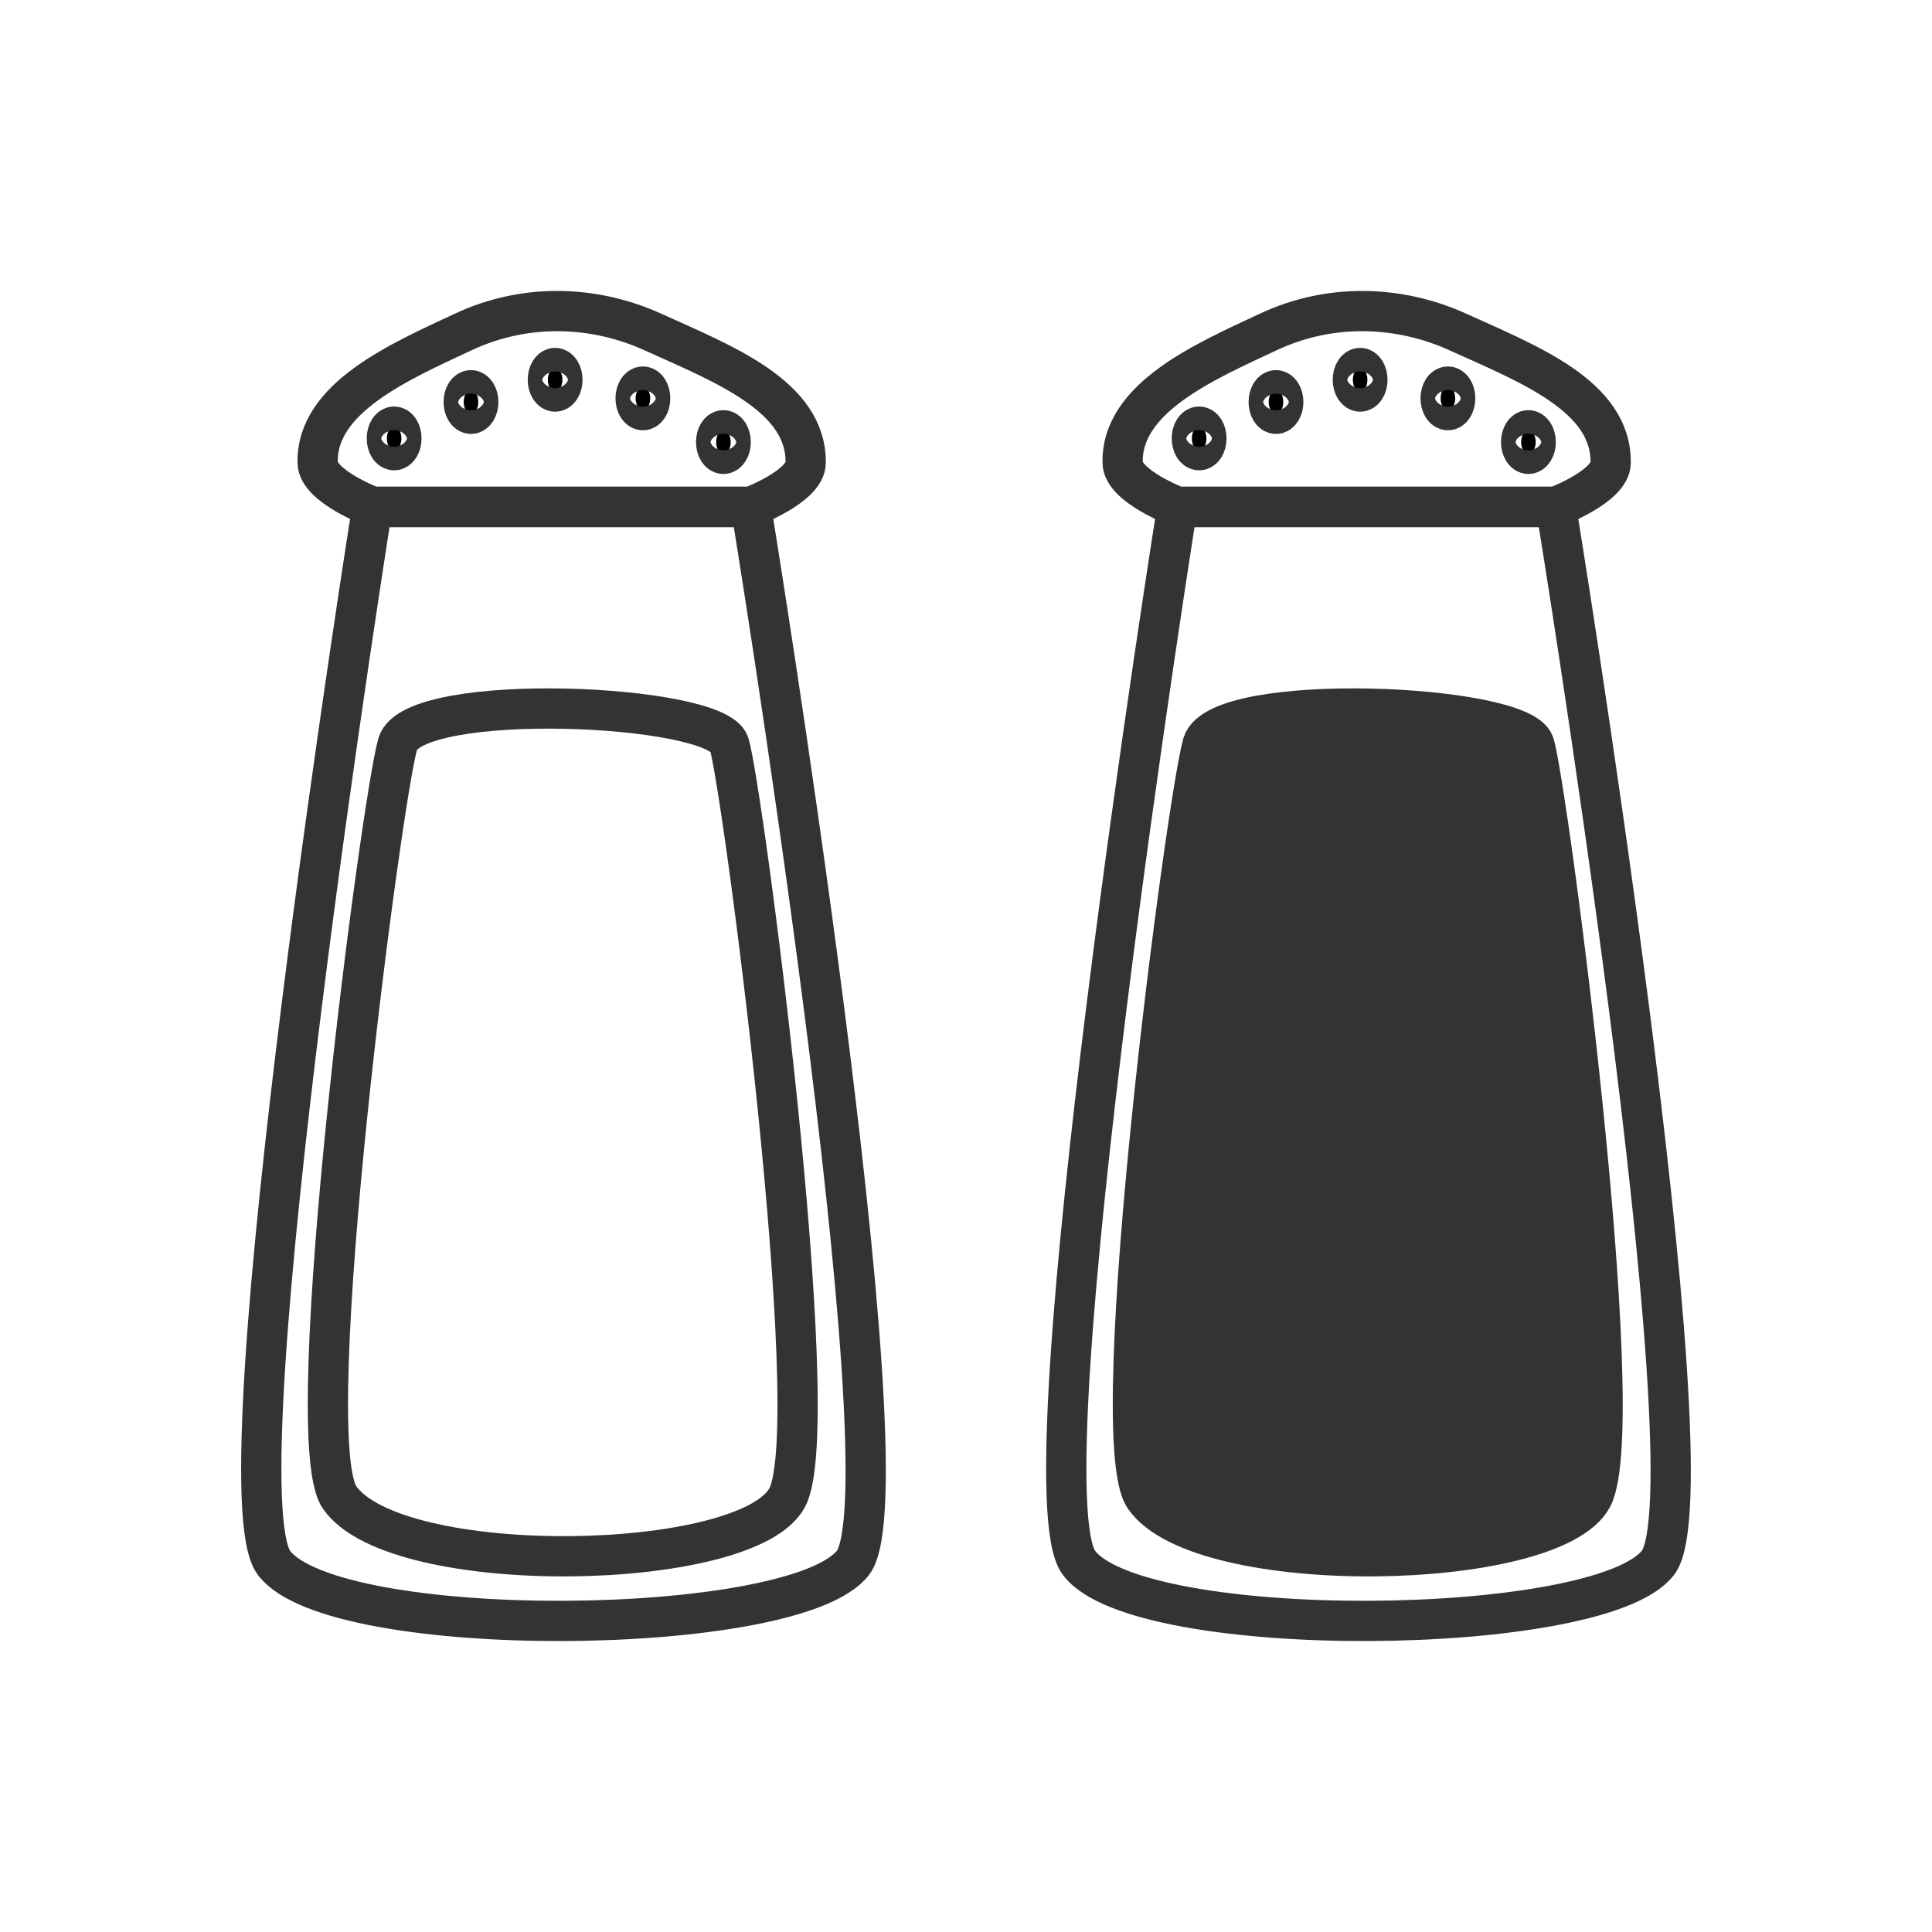
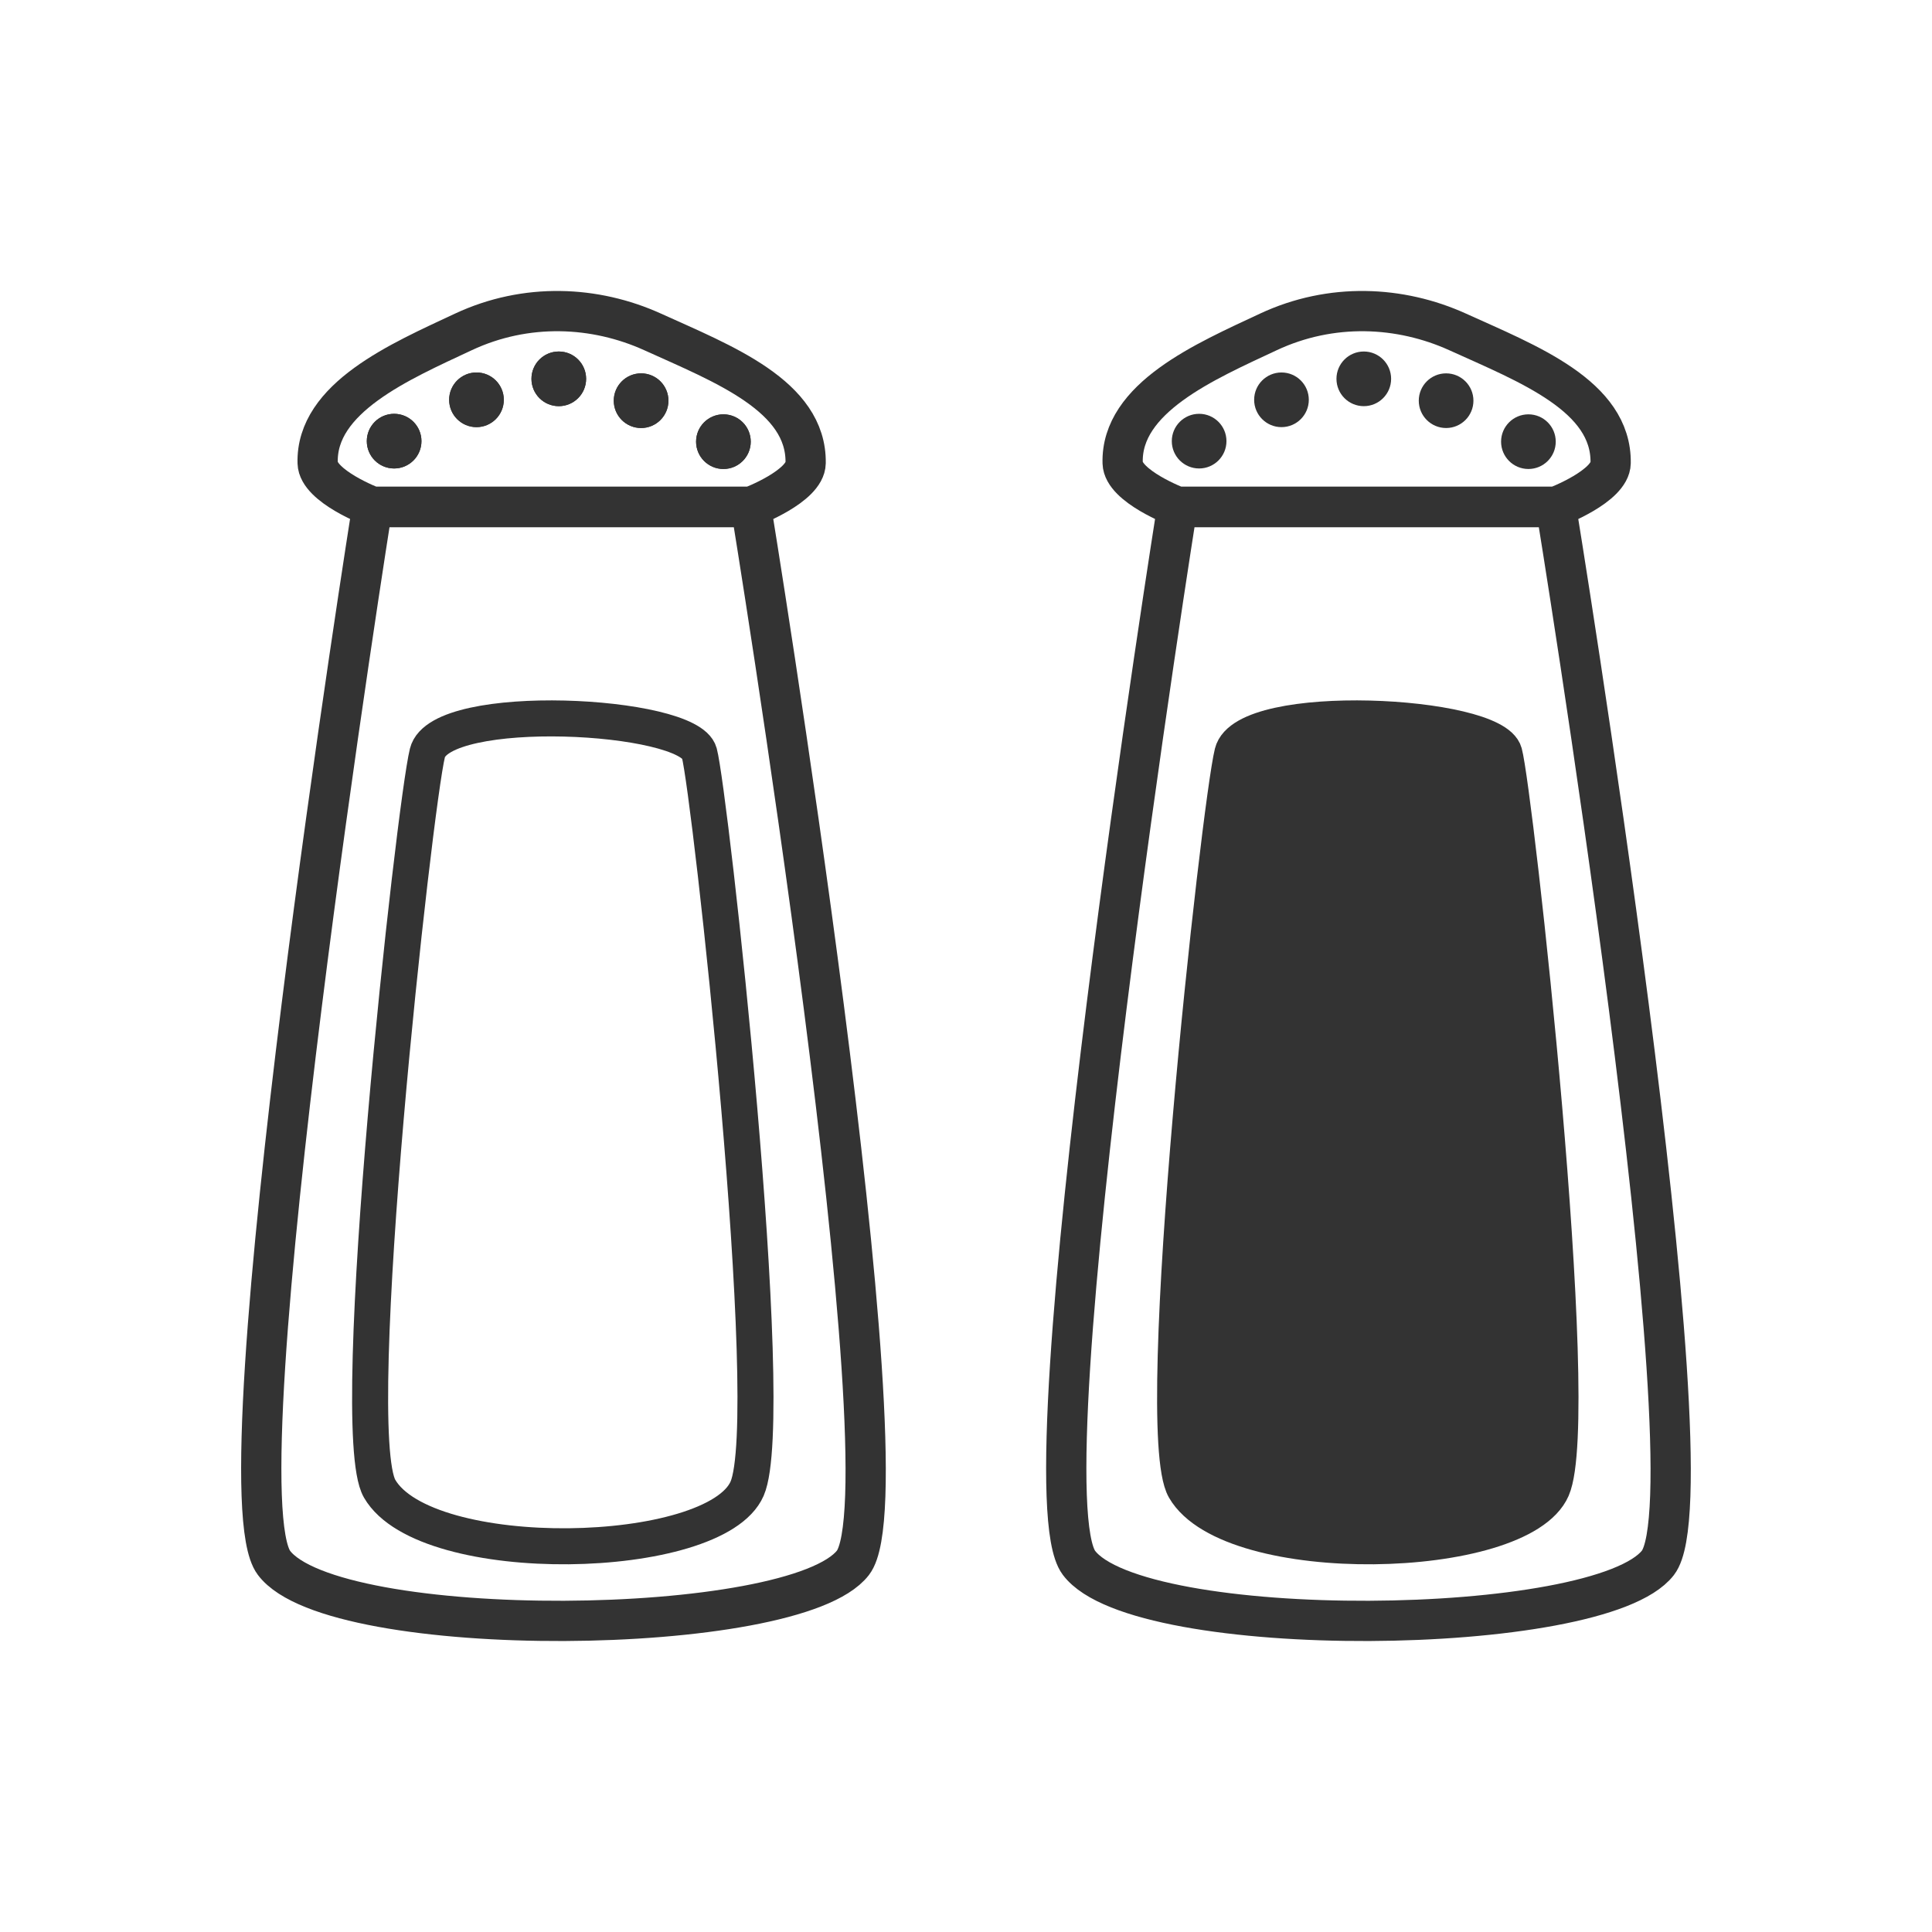
<svg xmlns="http://www.w3.org/2000/svg" width="48" height="48" id="svg2" version="1.1">
  <defs id="defs14" />
-   <g id="g3911" transform="translate(-0.7026413,-0.6684619)">
-     <path style="fill:none;stroke:#333333;stroke-width:1px;stroke-linecap:butt;stroke-linejoin:round;stroke-opacity:1" d="m 9.952,13.268 c 0,0 -3.868,24.328 -2.443,26.228 1.483,1.977 12.938,1.873 14.385,0 1.447,-1.873 -2.533,-26.228 -2.533,-26.228 z" id="path3041" />
-     <path style="fill:none;stroke:#333333;stroke-width:1px;stroke-linecap:butt;stroke-linejoin:round;stroke-opacity:1" d="m 9.952,13.258 c 0,0 -1.34,-0.507 -1.357,-1.086 -0.047,-1.622 2.056,-2.525 3.619,-3.257 1.563,-0.732 3.277,-0.648 4.705,0 1.752,0.795 3.828,1.589 3.8,3.257 -0.01,0.579 -1.357,1.086 -1.357,1.086 z" id="path3823" />
-     <path style="stroke:#333333;stroke-linecap:butt;stroke-linejoin:round;stroke-opacity:1" id="path3833" d="m 11.128,11.561 c 0,0.162 -0.081,0.293 -0.181,0.293 -0.1,0 -0.181,-0.131 -0.181,-0.293 0,-0.162 0.081,-0.293 0.181,-0.293 0.1,0 0.181,0.131 0.181,0.293 z" transform="translate(-0.452367,0)" />
-     <path transform="translate(7.72858,0.09047341)" d="m 11.128,11.561 c 0,0.162 -0.081,0.293 -0.181,0.293 -0.1,0 -0.181,-0.131 -0.181,-0.293 0,-0.162 0.081,-0.293 0.181,-0.293 0.1,0 0.181,0.131 0.181,0.293 z" id="path3835" style="stroke:#333333;stroke-linecap:butt;stroke-linejoin:round;stroke-opacity:1" />
-     <path transform="translate(1.45716,-0.904734)" d="m 11.128,11.561 c 0,0.162 -0.081,0.293 -0.181,0.293 -0.1,0 -0.181,-0.131 -0.181,-0.293 0,-0.162 0.081,-0.293 0.181,-0.293 0.1,0 0.181,0.131 0.181,0.293 z" id="path3839" style="stroke:#333333;stroke-linecap:butt;stroke-linejoin:round;stroke-opacity:1" />
-     <path style="stroke:#333333;stroke-linecap:butt;stroke-linejoin:round;stroke-opacity:1" id="path3841" d="m 11.128,11.561 c 0,0.162 -0.081,0.293 -0.181,0.293 -0.1,0 -0.181,-0.131 -0.181,-0.293 0,-0.162 0.081,-0.293 0.181,-0.293 0.1,0 0.181,0.131 0.181,0.293 z" transform="translate(5.72858,-0.9952074)" />
-     <path style="stroke:#333333;stroke-linecap:butt;stroke-linejoin:round;stroke-opacity:1" id="path3843" d="m 11.128,11.561 c 0,0.162 -0.081,0.293 -0.181,0.293 -0.1,0 -0.181,-0.131 -0.181,-0.293 0,-0.162 0.081,-0.293 0.181,-0.293 0.1,0 0.181,0.131 0.181,0.293 z" transform="translate(3.547633,-1.45716)" />
-     <path id="path3847" d="m 10.585,19.149 c -0.394,1.328 -2.49,17.201 -1.448,18.718 1.4,2.037 10.16,1.873 11.128,0 0.968,-1.873 -1.124,-17.716 -1.448,-18.718 -0.324,-1.002 -7.839,-1.328 -8.233,0 z" style="fill:none;stroke:#333333;stroke-width:1px;stroke-linecap:butt;stroke-linejoin:round;stroke-opacity:1" />
-   </g>
-   <g id="g3921" transform="translate(-0.7026413,-0.6684619)">
-     <path id="path3851" d="m 29.952,13.268 c 0,0 -3.868,24.328 -2.443,26.228 1.483,1.977 12.938,1.873 14.385,0 1.447,-1.873 -2.533,-26.228 -2.533,-26.228 z" style="fill:none;stroke:#333333;stroke-width:1px;stroke-linecap:butt;stroke-linejoin:round;stroke-opacity:1" />
-     <path id="path3853" d="m 29.952,13.258 c 0,0 -1.34,-0.507 -1.357,-1.086 -0.047,-1.622 2.056,-2.525 3.619,-3.257 1.563,-0.732 3.277,-0.648 4.705,0 1.752,0.795 3.828,1.589 3.8,3.257 -0.01,0.579 -1.357,1.086 -1.357,1.086 z" style="fill:none;stroke:#333333;stroke-width:1px;stroke-linecap:butt;stroke-linejoin:round;stroke-opacity:1" />
-     <path transform="translate(19.54763,0)" d="m 11.128,11.561 c 0,0.162 -0.081,0.293 -0.181,0.293 -0.1,0 -0.181,-0.131 -0.181,-0.293 0,-0.162 0.081,-0.293 0.181,-0.293 0.1,0 0.181,0.131 0.181,0.293 z" id="path3855" style="stroke:#333333;stroke-linecap:butt;stroke-linejoin:round;stroke-opacity:1" />
-     <path style="stroke:#333333;stroke-linecap:butt;stroke-linejoin:round;stroke-opacity:1" id="path3857" d="m 11.128,11.561 c 0,0.162 -0.081,0.293 -0.181,0.293 -0.1,0 -0.181,-0.131 -0.181,-0.293 0,-0.162 0.081,-0.293 0.181,-0.293 0.1,0 0.181,0.131 0.181,0.293 z" transform="translate(27.72858,0.09047341)" />
-     <path style="stroke:#333333;stroke-linecap:butt;stroke-linejoin:round;stroke-opacity:1" id="path3859" d="m 11.128,11.561 c 0,0.162 -0.081,0.293 -0.181,0.293 -0.1,0 -0.181,-0.131 -0.181,-0.293 0,-0.162 0.081,-0.293 0.181,-0.293 0.1,0 0.181,0.131 0.181,0.293 z" transform="translate(21.45716,-0.904734)" />
-     <path transform="translate(25.72858,-0.9952074)" d="m 11.128,11.561 c 0,0.162 -0.081,0.293 -0.181,0.293 -0.1,0 -0.181,-0.131 -0.181,-0.293 0,-0.162 0.081,-0.293 0.181,-0.293 0.1,0 0.181,0.131 0.181,0.293 z" id="path3861" style="stroke:#333333;stroke-linecap:butt;stroke-linejoin:round;stroke-opacity:1" />
-     <path transform="translate(23.54763,-1.45716)" d="m 11.128,11.561 c 0,0.162 -0.081,0.293 -0.181,0.293 -0.1,0 -0.181,-0.131 -0.181,-0.293 0,-0.162 0.081,-0.293 0.181,-0.293 0.1,0 0.181,0.131 0.181,0.293 z" id="path3863" style="stroke:#333333;stroke-linecap:butt;stroke-linejoin:round;stroke-opacity:1" />
-     <path style="fill:#333333;fill-opacity:1;stroke:#333333;stroke-width:1px;stroke-linecap:butt;stroke-linejoin:round;stroke-opacity:1" d="m 30.585,19.149 c -0.394,1.328 -2.49,17.201 -1.448,18.718 1.4,2.037 10.16,1.873 11.128,0 0.968,-1.873 -1.124,-17.716 -1.448,-18.718 -0.324,-1.002 -7.839,-1.328 -8.233,0 z" id="path3865" />
-   </g>
+   <path id="path3041" d="m 9.249,12.599 c 0,0 -3.868,24.328 -2.443,26.228 1.483,1.977 12.938,1.873 14.385,0 1.447,-1.873 -2.533,-26.228 -2.533,-26.228 z" style="fill:none;stroke:#333333;stroke-width:1px;stroke-linecap:butt;stroke-linejoin:round;stroke-opacity:1" />
+   <path id="path3823" d="m 9.249,12.59 c 0,0 -1.34,-0.507 -1.357,-1.086 -0.047,-1.622 2.056,-2.525 3.619,-3.257 1.563,-0.732 3.277,-0.648 4.705,0 1.752,0.795 3.828,1.589 3.8,3.257 -0.01,0.579 -1.357,1.086 -1.357,1.086 z" style="fill:none;stroke:#333333;stroke-width:1px;stroke-linecap:butt;stroke-linejoin:round;stroke-opacity:1" />
+   <circle r="0.679" cy="10.96" cx="9.792" id="path3833" style="fill:#333333;fill-opacity:1;stroke:#333333;stroke-width:0;stroke-linecap:butt;stroke-linejoin:round;stroke-miterlimit:4;stroke-dasharray:none;stroke-opacity:1" />
+   <path style="fill:none;stroke:#333333;stroke-width:0.895px;stroke-linecap:butt;stroke-linejoin:round;stroke-opacity:1" d="m 10.619,18.706 c -0.323,1.297 -2.043,16.797 -1.188,18.279 1.149,1.989 8.336,1.829 9.131,0 0.794,-1.829 -0.922,-17.3 -1.188,-18.279 -0.265,-0.979 -6.432,-1.297 -6.755,0 z" id="path3847" />
+   <circle style="fill:#333333;fill-opacity:1;stroke:#333333;stroke-width:0;stroke-linecap:butt;stroke-linejoin:round;stroke-miterlimit:4;stroke-dasharray:none;stroke-opacity:1" id="circle4159" cx="11.838" cy="9.933" r="0.679" />
+   <circle r="0.679" cy="9.412" cx="13.883" id="circle4161" style="fill:#333333;fill-opacity:1;stroke:#333333;stroke-width:0;stroke-linecap:butt;stroke-linejoin:round;stroke-miterlimit:4;stroke-dasharray:none;stroke-opacity:1" />
+   <circle style="fill:#333333;fill-opacity:1;stroke:#333333;stroke-width:0;stroke-linecap:butt;stroke-linejoin:round;stroke-miterlimit:4;stroke-dasharray:none;stroke-opacity:1" id="circle4163" cx="15.928" cy="9.955" r="0.679" />
+   <circle r="0.679" cy="10.973" cx="17.973" id="circle4165" style="fill:#333333;fill-opacity:1;stroke:#333333;stroke-width:0;stroke-linecap:butt;stroke-linejoin:round;stroke-miterlimit:4;stroke-dasharray:none;stroke-opacity:1" />
+   <path style="fill:none;stroke:#333333;stroke-width:1px;stroke-linecap:butt;stroke-linejoin:round;stroke-opacity:1" d="m 29.249,12.599 c 0,0 -3.868,24.328 -2.443,26.228 1.483,1.977 12.938,1.873 14.385,0 1.447,-1.873 -2.533,-26.228 -2.533,-26.228 z" id="path3851" />
+   <path style="fill:none;stroke:#333333;stroke-width:1px;stroke-linecap:butt;stroke-linejoin:round;stroke-opacity:1" d="m 29.249,12.59 c 0,0 -1.34,-0.507 -1.357,-1.086 -0.047,-1.622 2.056,-2.525 3.619,-3.257 1.563,-0.732 3.277,-0.648 4.705,0 1.752,0.795 3.828,1.589 3.8,3.257 -0.01,0.579 -1.357,1.086 -1.357,1.086 z" id="path3853" />
+   <path id="path3865" d="m 30.619,18.706 c -0.323,1.297 -2.043,16.797 -1.188,18.279 1.149,1.989 8.336,1.829 9.131,0 0.794,-1.829 -0.922,-17.3 -1.188,-18.279 -0.265,-0.979 -6.432,-1.297 -6.755,0 z" style="fill:#333333;fill-opacity:1;stroke:#333333;stroke-width:0.895px;stroke-linecap:butt;stroke-linejoin:round;stroke-opacity:1" />
+   <circle style="fill:#333333;fill-opacity:1;stroke:#333333;stroke-width:0;stroke-linecap:butt;stroke-linejoin:round;stroke-miterlimit:4;stroke-dasharray:none;stroke-opacity:1" id="circle4177" cx="9.792" cy="10.96" r="0.679" />
+   <circle r="0.679" cy="9.933" cx="11.838" id="circle4179" style="fill:#333333;fill-opacity:1;stroke:#333333;stroke-width:0;stroke-linecap:butt;stroke-linejoin:round;stroke-miterlimit:4;stroke-dasharray:none;stroke-opacity:1" />
+   <circle style="fill:#333333;fill-opacity:1;stroke:#333333;stroke-width:0;stroke-linecap:butt;stroke-linejoin:round;stroke-miterlimit:4;stroke-dasharray:none;stroke-opacity:1" id="circle4181" cx="13.883" cy="9.412" r="0.679" />
+   <circle r="0.679" cy="9.955" cx="15.928" id="circle4183" style="fill:#333333;fill-opacity:1;stroke:#333333;stroke-width:0;stroke-linecap:butt;stroke-linejoin:round;stroke-miterlimit:4;stroke-dasharray:none;stroke-opacity:1" />
+   <circle style="fill:#333333;fill-opacity:1;stroke:#333333;stroke-width:0;stroke-linecap:butt;stroke-linejoin:round;stroke-miterlimit:4;stroke-dasharray:none;stroke-opacity:1" id="circle4185" cx="17.973" cy="10.973" r="0.679" />
+   <circle r="0.679" cy="10.96" cx="29.792" id="circle4199" style="fill:#333333;fill-opacity:1;stroke:#333333;stroke-width:0;stroke-linecap:butt;stroke-linejoin:round;stroke-miterlimit:4;stroke-dasharray:none;stroke-opacity:1" />
+   <circle style="fill:#333333;fill-opacity:1;stroke:#333333;stroke-width:0;stroke-linecap:butt;stroke-linejoin:round;stroke-miterlimit:4;stroke-dasharray:none;stroke-opacity:1" id="circle4201" cx="31.838" cy="9.933" r="0.679" />
+   <circle r="0.679" cy="9.412" cx="33.883" id="circle4203" style="fill:#333333;fill-opacity:1;stroke:#333333;stroke-width:0;stroke-linecap:butt;stroke-linejoin:round;stroke-miterlimit:4;stroke-dasharray:none;stroke-opacity:1" />
+   <circle style="fill:#333333;fill-opacity:1;stroke:#333333;stroke-width:0;stroke-linecap:butt;stroke-linejoin:round;stroke-miterlimit:4;stroke-dasharray:none;stroke-opacity:1" id="circle4205" cx="35.928" cy="9.955" r="0.679" />
+   <circle r="0.679" cy="10.973" cx="37.973" id="circle4207" style="fill:#333333;fill-opacity:1;stroke:#333333;stroke-width:0;stroke-linecap:butt;stroke-linejoin:round;stroke-miterlimit:4;stroke-dasharray:none;stroke-opacity:1" />
</svg>
